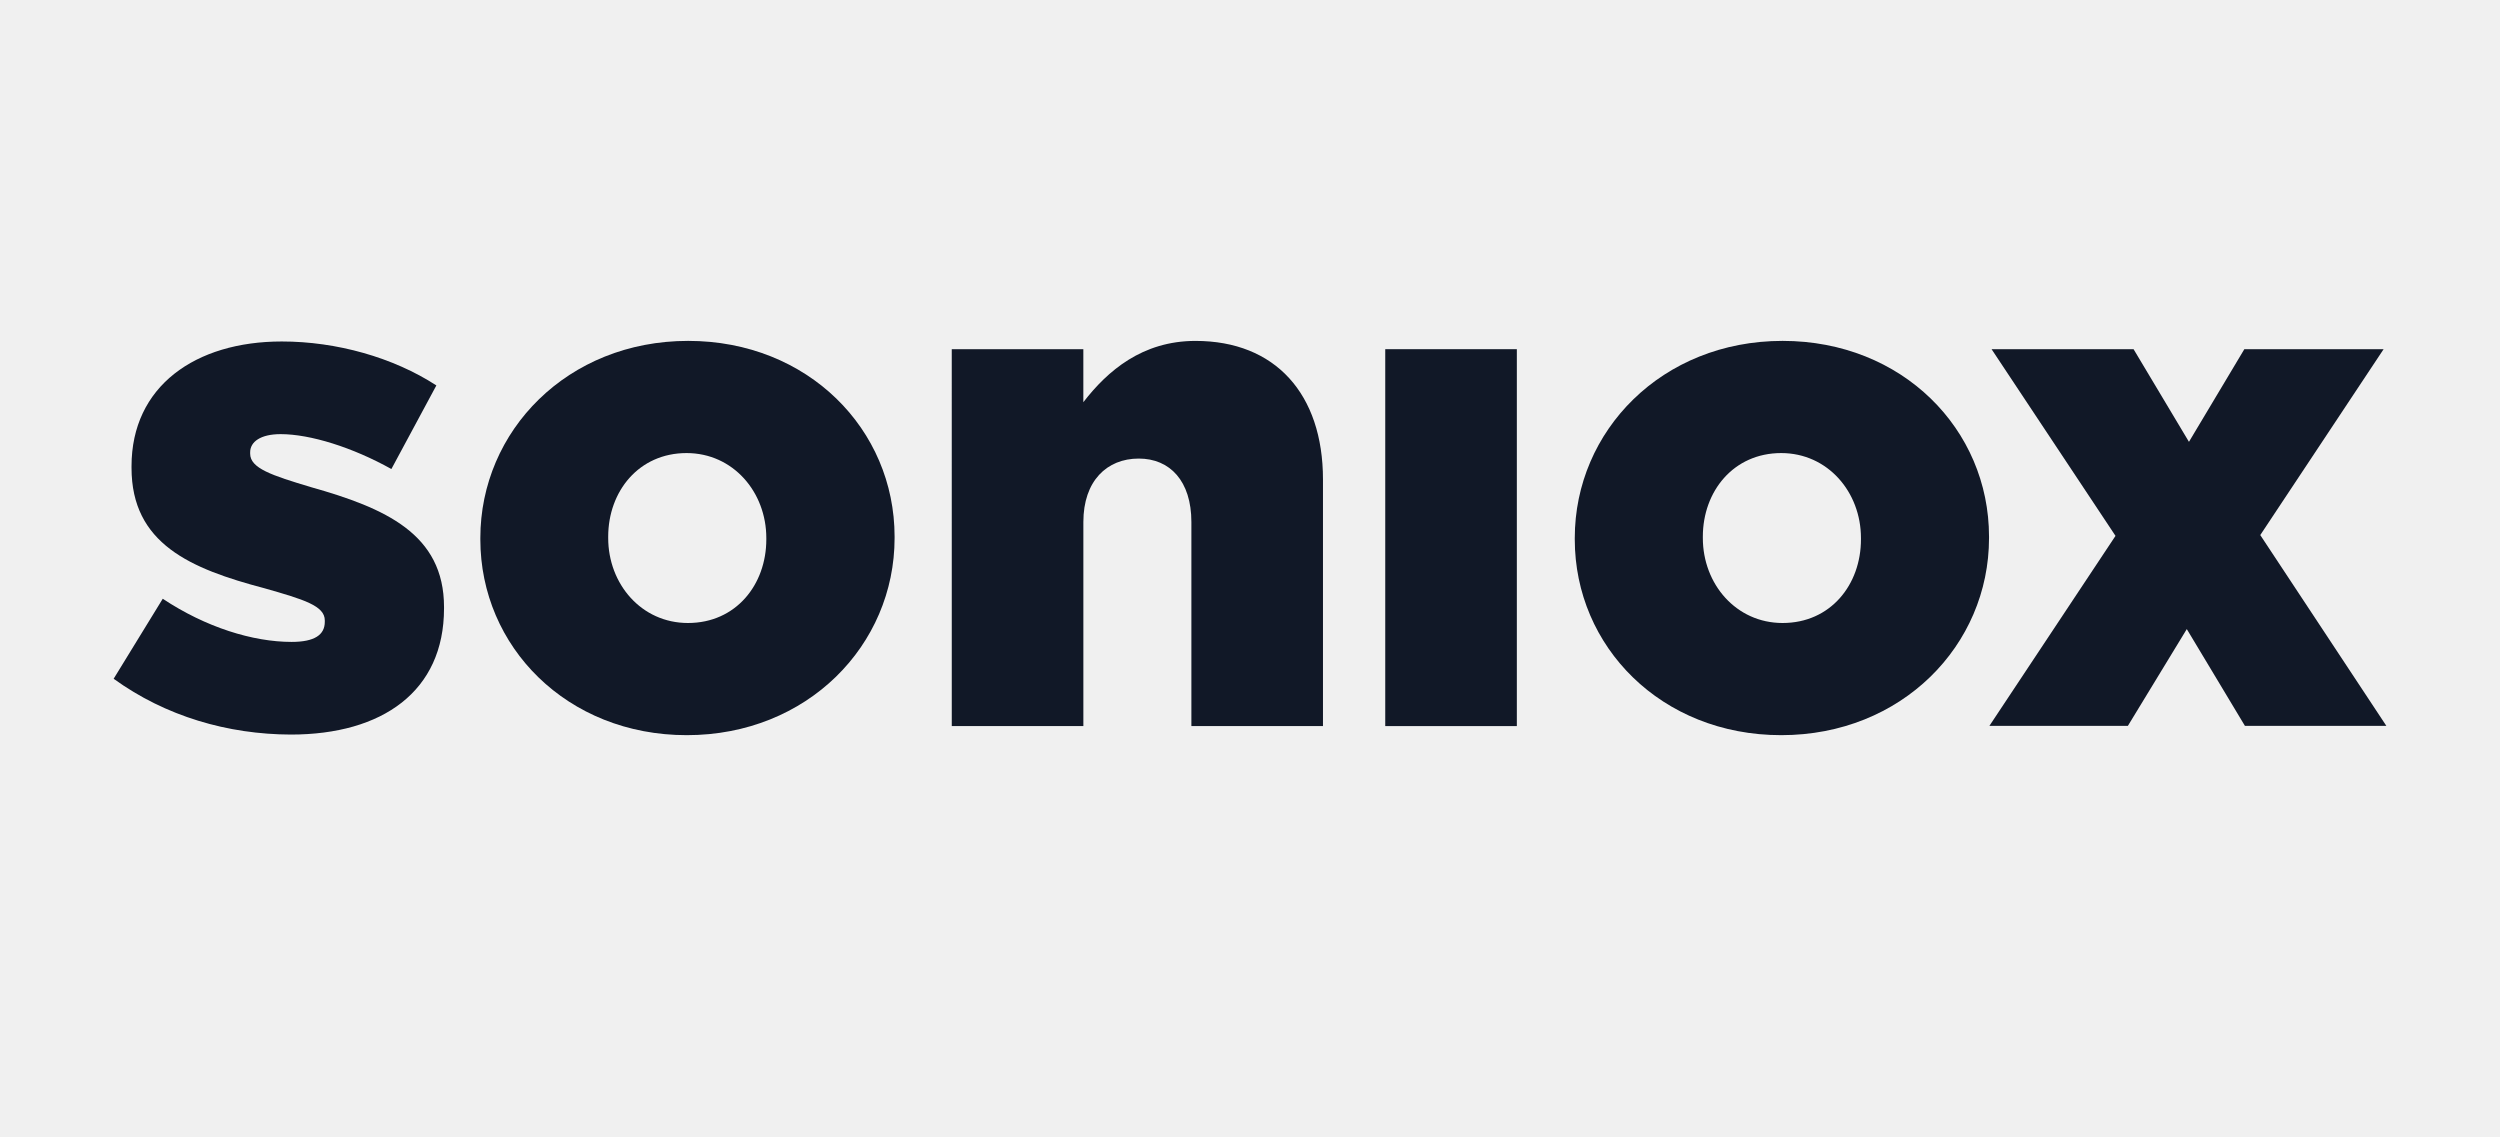
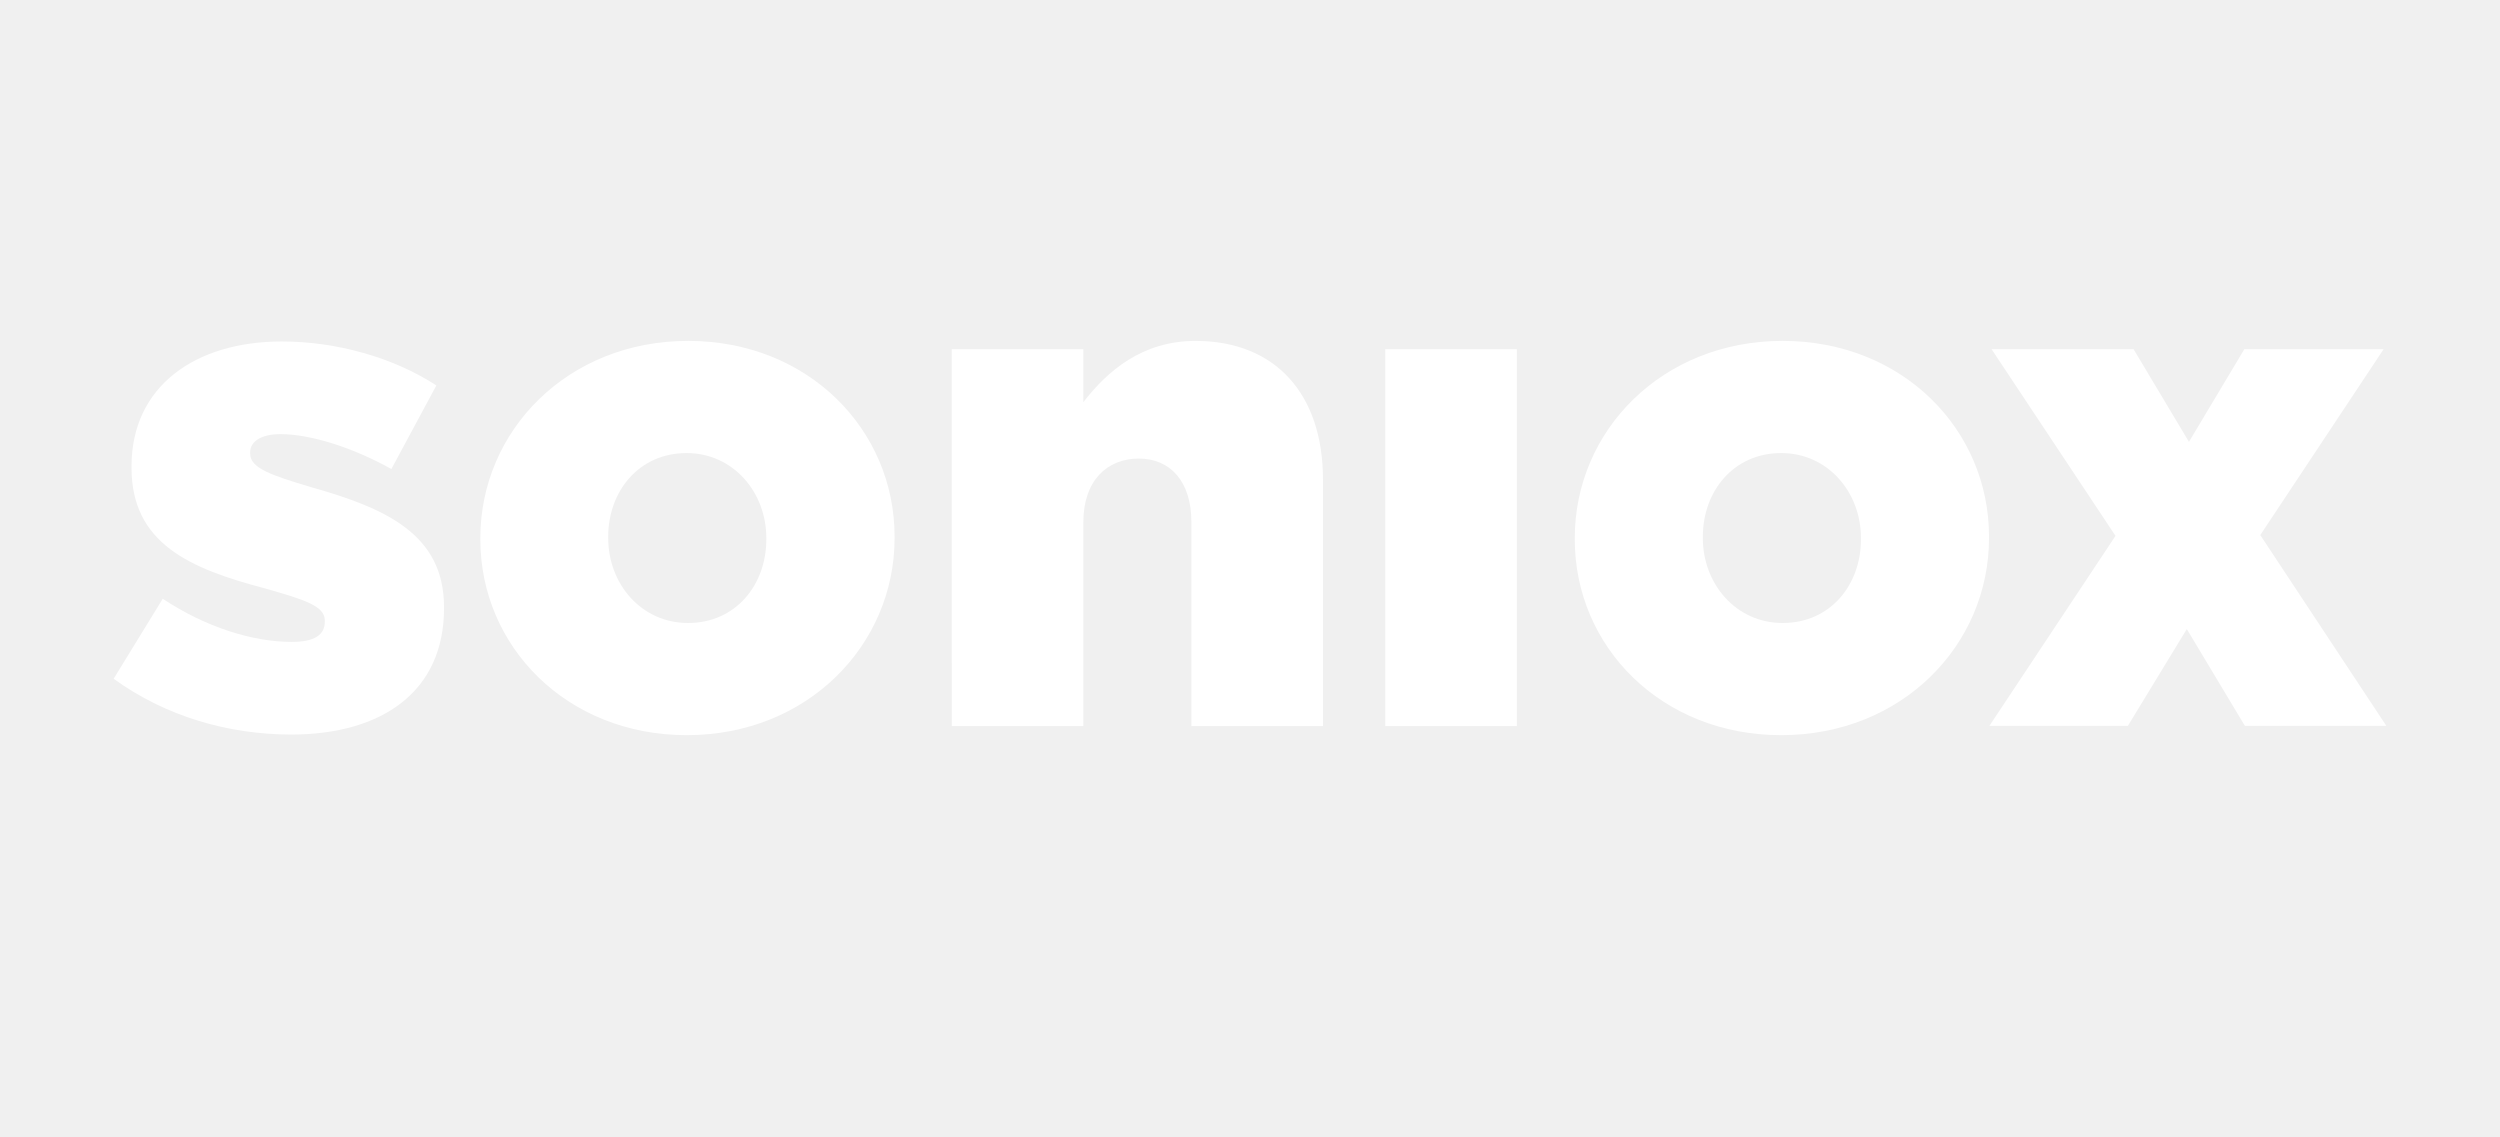
<svg xmlns="http://www.w3.org/2000/svg" viewBox="-5 -15 110 50">
-   <g fill="#111827">
+   <g fill="#FFFFFF">
    <path d="m0 14.866 2.161-3.521c1.893 1.258 3.967 1.899 5.669 1.899 1.002 0 1.461-0.304 1.461-0.885v-0.061c0-0.642-0.916-0.919-2.653-1.414-3.258-0.859-5.851-1.96-5.851-5.3v-0.069c0-3.521 2.809-5.49 6.611-5.49 2.411 0 4.909 0.703 6.802 1.934l-1.979 3.678c-1.711-0.954-3.569-1.535-4.874-1.535-0.882 0-1.34 0.338-1.34 0.798v0.061c0 0.642 0.942 0.954 2.679 1.474 3.258 0.919 5.851 2.056 5.851 5.274v0.061c0 3.651-2.714 5.551-6.741 5.551-2.766-0.009-5.505-0.798-7.795-2.455z" />
    <path d="m16.135 8.734v-0.061c0-4.718 3.837-8.674 9.144-8.674 5.272 0 9.083 3.894 9.083 8.613v0.061c0 4.718-3.837 8.674-9.144 8.674-5.272 0-9.083-3.894-9.083-8.613zm12.583 0v-0.061c0-2.021-1.461-3.738-3.509-3.738-2.1 0-3.448 1.683-3.448 3.678v0.061c0 2.021 1.46 3.738 3.509 3.738 2.109 0 3.448-1.683 3.448-3.678z" />
    <path d="m36.877 0.364h5.79v2.333c1.063-1.379 2.593-2.697 4.935-2.697 3.509 0 5.609 2.333 5.609 6.097v10.85h-5.79v-8.977c0-1.804-0.942-2.793-2.316-2.793-1.4 0-2.437 0.98-2.437 2.793v8.977h-5.79z" />
    <path d="m55.951 0.364h5.79v16.584h-5.79z" />
    <path d="m64.29 8.734v-0.061c0-4.718 3.837-8.674 9.144-8.674 5.272 0 9.083 3.894 9.083 8.613v0.061c0 4.718-3.837 8.674-9.144 8.674-5.272 0-9.083-3.894-9.083-8.613zm12.592 0v-0.061c0-2.021-1.46-3.738-3.509-3.738-2.1 0-3.448 1.683-3.448 3.678v0.061c0 2.021 1.461 3.738 3.509 3.738 2.109 0 3.448-1.683 3.448-3.678z" />
    <path d="m88.082 8.578-5.453-8.214h6.248l2.437 4.077 2.437-4.077h6.128l-5.427 8.179 5.548 8.396h-6.223l-2.558-4.259-2.593 4.259h-6.093z" />
  </g>
</svg>
